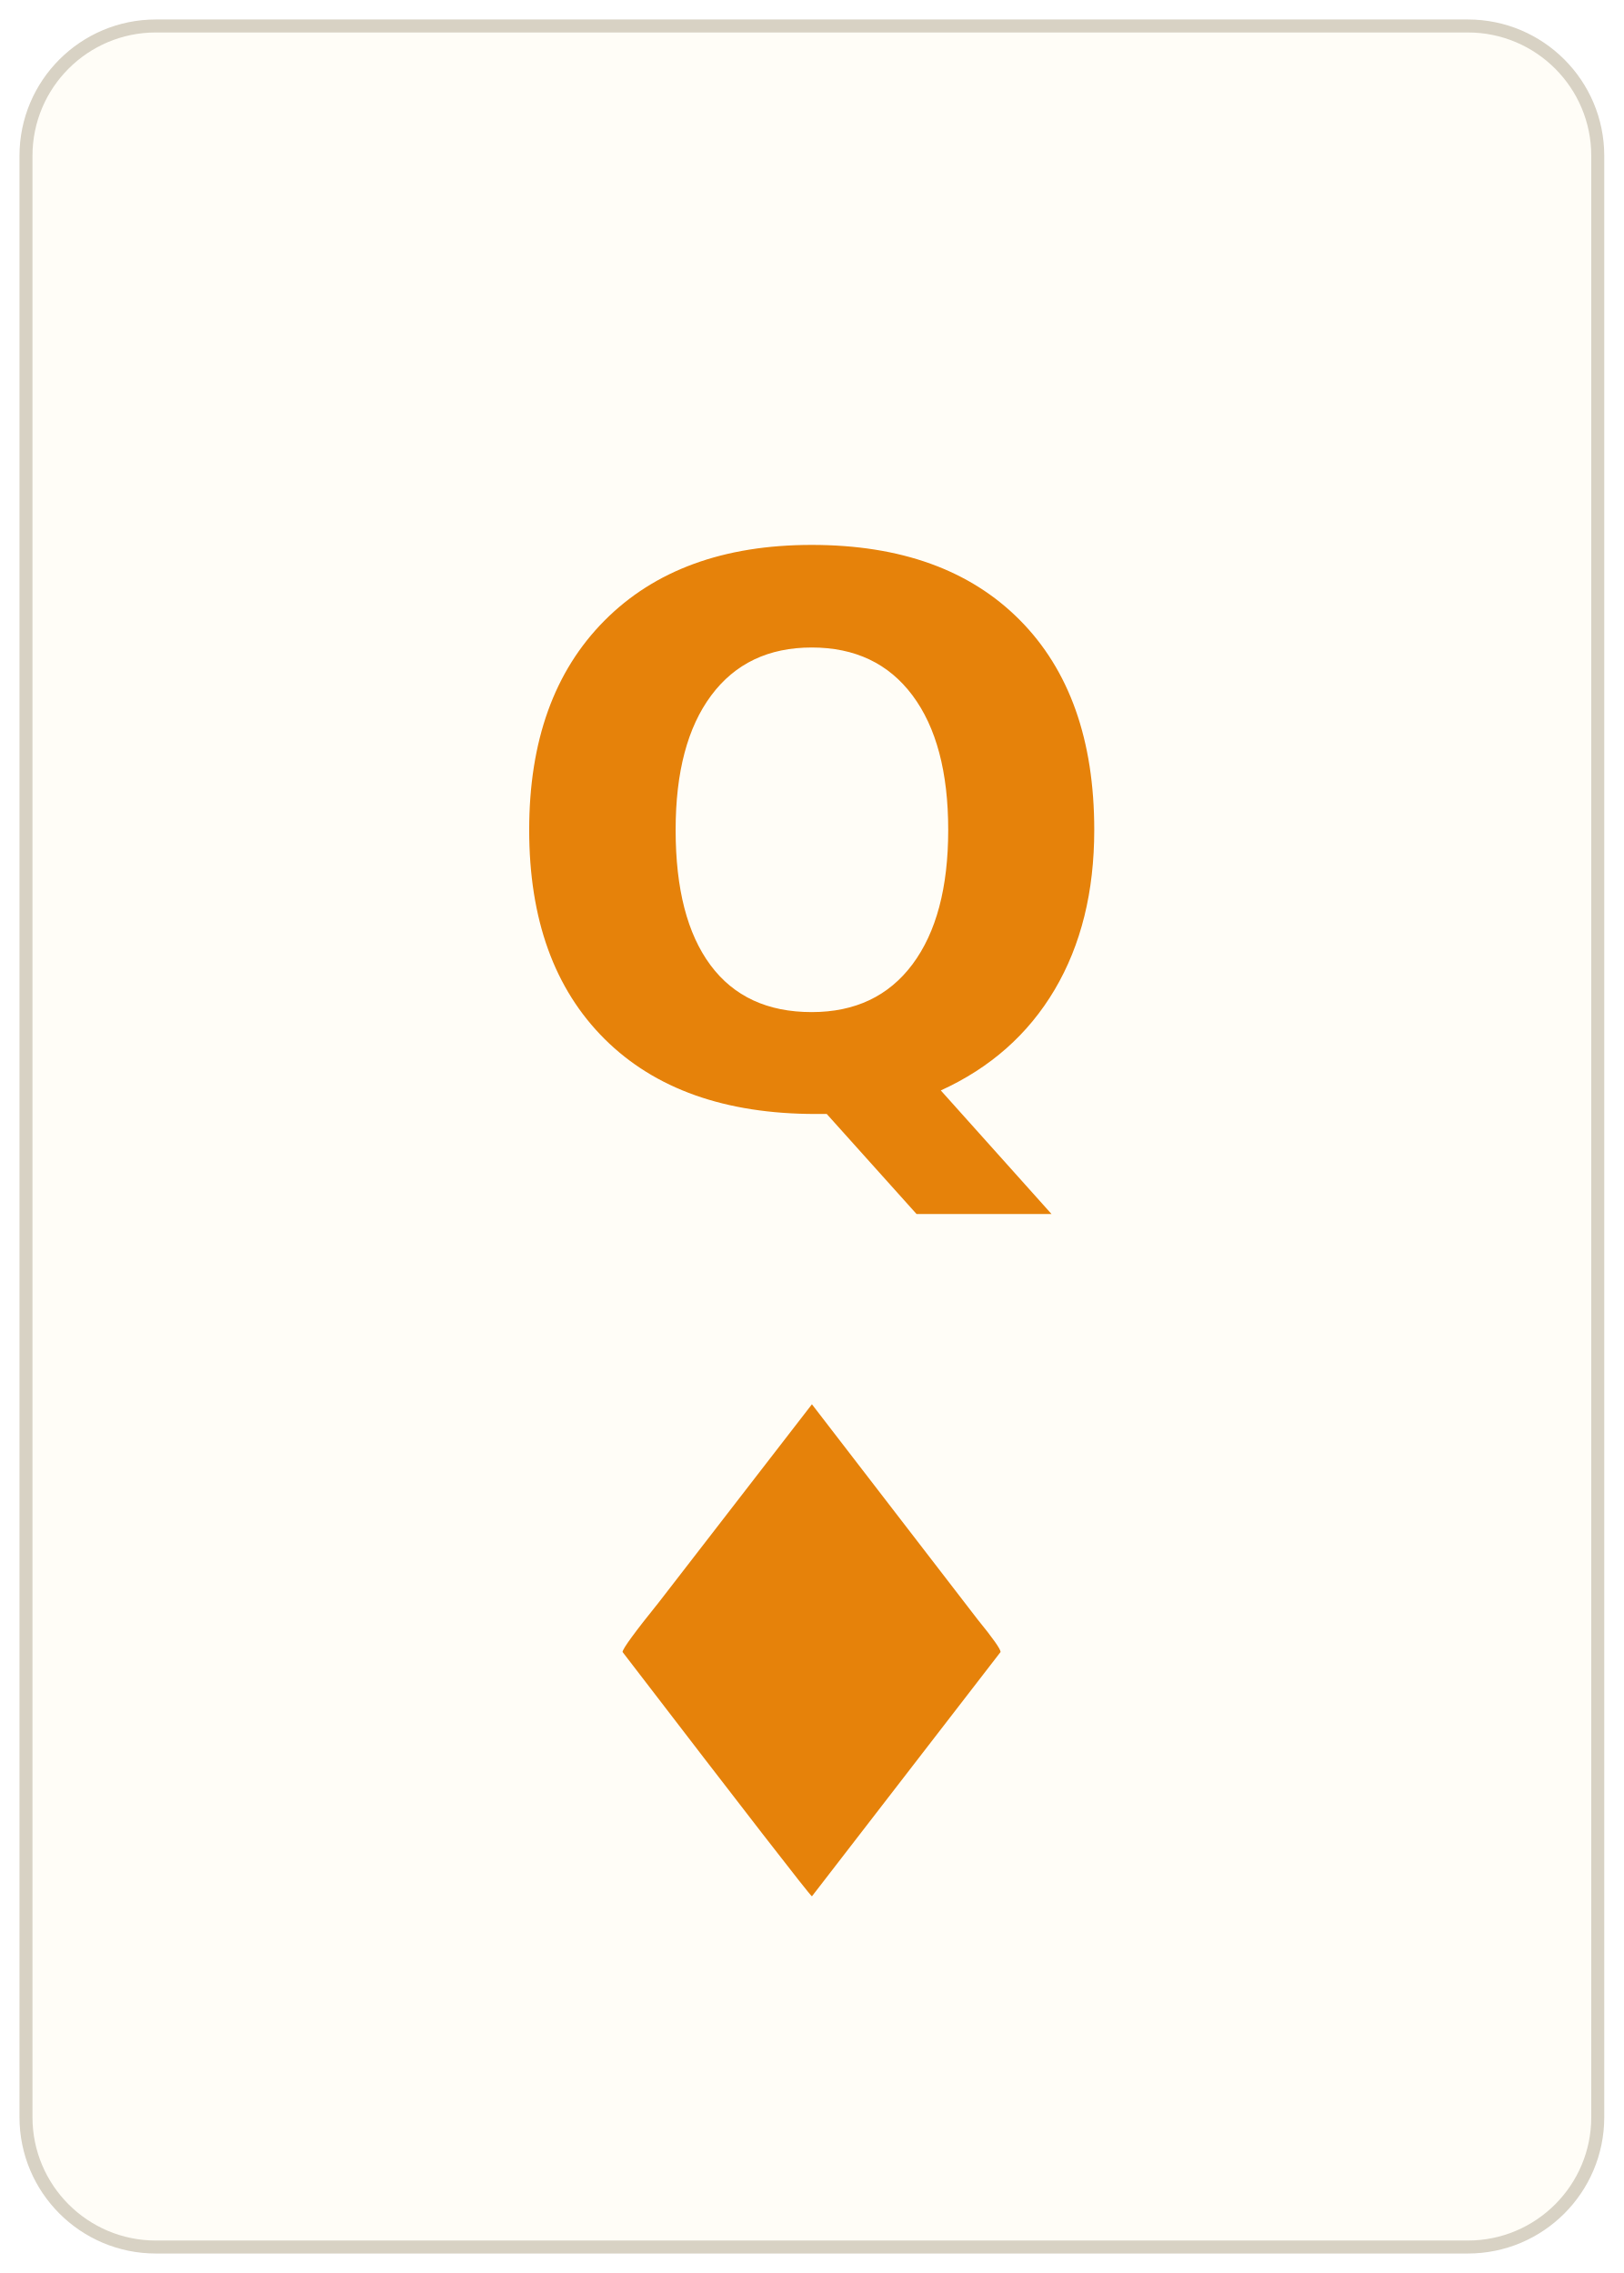
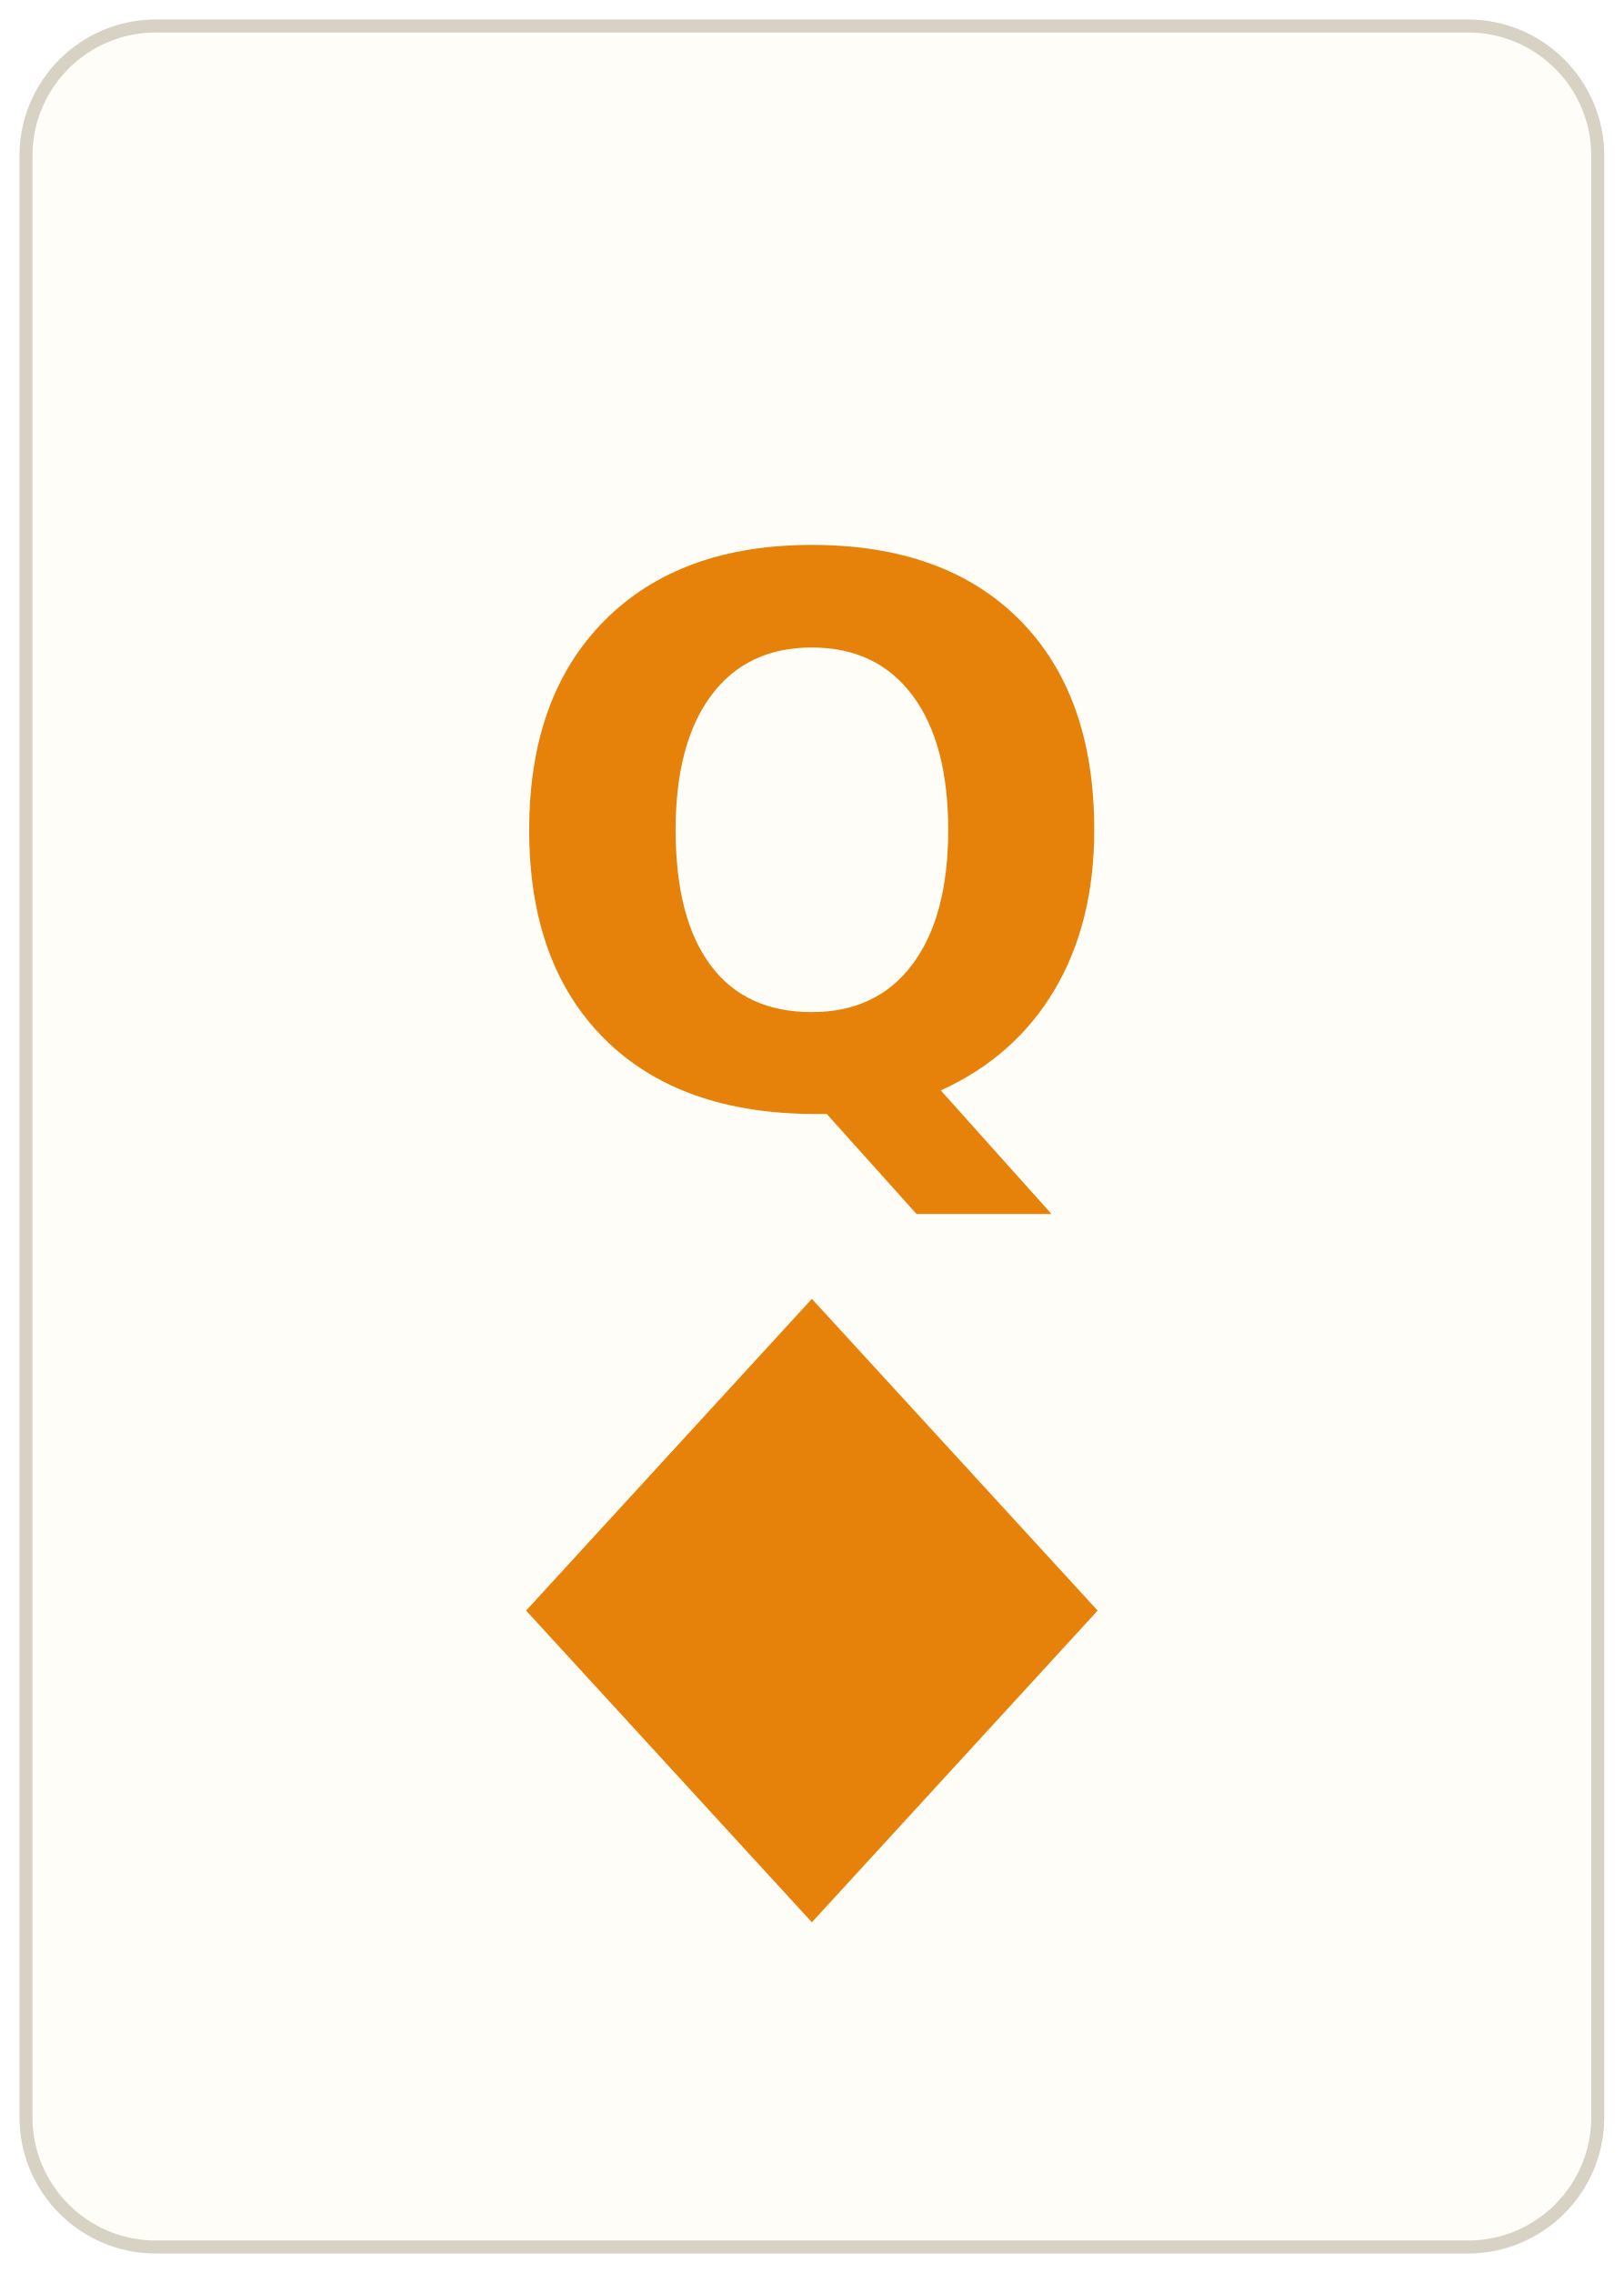
<svg xmlns="http://www.w3.org/2000/svg" viewBox="0 0 250 350" font-family="'DejaVu Sans','Arial Unicode MS','Segoe UI Symbol',sans-serif">
  <rect x="4" y="4" width="242" height="342" rx="20" ry="20" fill="#fffdf7" stroke="#d8d2c4" stroke-width="2" />
-   <g fill="#e6820a" text-anchor="middle">
-     <text x="125" y="170" font-size="116" font-weight="700">Q</text>
-     <text x="125" y="292" font-size="104">♦</text>
+   <text x="125" y="170" font-size="116" font-weight="700" fill="#e6820a" text-anchor="middle">Q</text>
+   <g transform="translate(75 198)" fill="#e6820a">
+     <path d="M50 2 L94 50 L50 98 L6 50 Z" />
  </g>
</svg>
